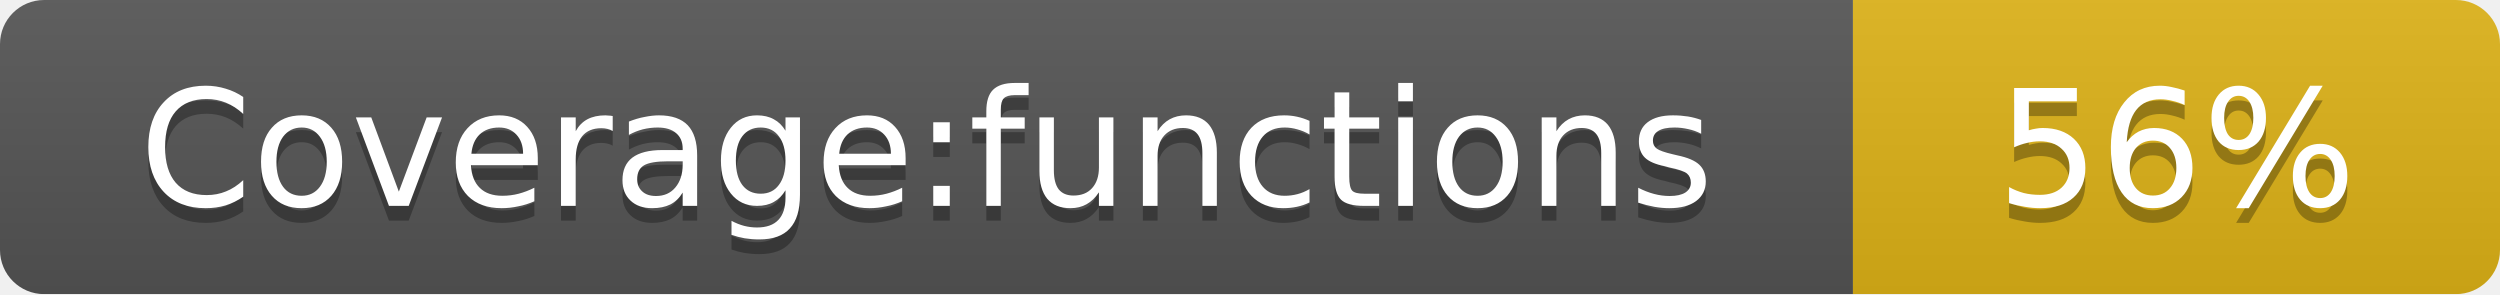
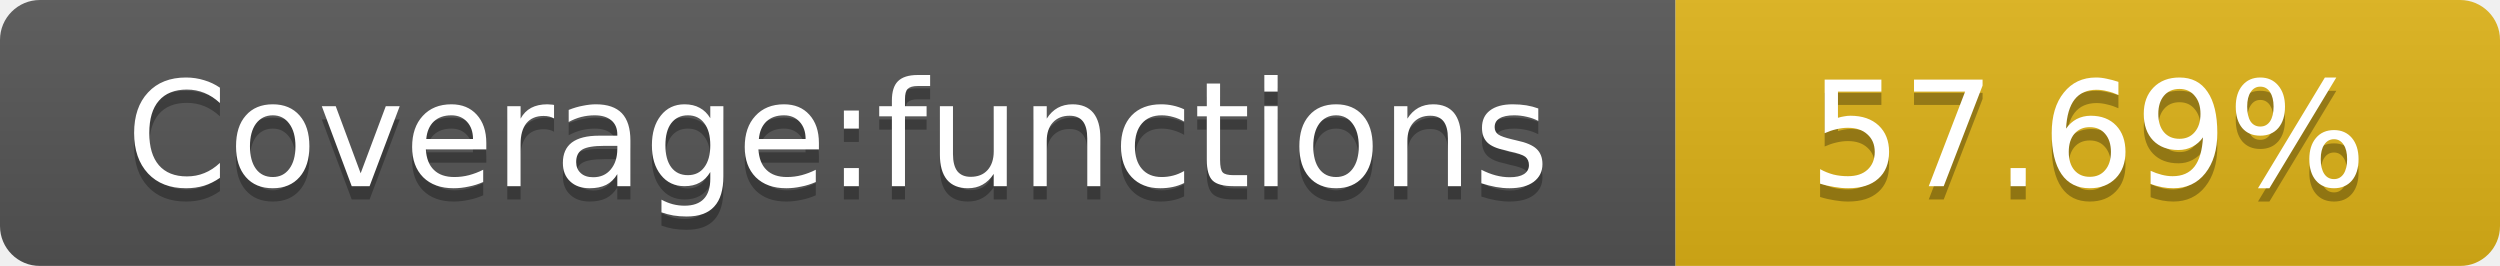
- <svg xmlns="http://www.w3.org/2000/svg" width="170" height="20">
+ <svg xmlns="http://www.w3.org/2000/svg" width="188" height="20">
  <linearGradient id="smooth" x2="0" y2="100%">
    <stop offset="0" stop-color="#bbb" stop-opacity=".1" />
    <stop offset="1" stop-opacity=".1" />
  </linearGradient>
  <mask id="round">
-     <rect width="170" height="20" rx="3" fill="#fff" />
+     <rect width="188" height="20" rx="3" fill="#fff" />
  </mask>
  <g mask="url(#round)">
    <rect width="126" height="20" fill="#555" />
-     <rect x="126" width="44" height="20" fill="#dfb317" />
-     <rect width="170" height="20" fill="url(#smooth)" />
+     <rect x="126" width="62" height="20" fill="#dfb317" />
+     <rect width="188" height="20" fill="url(#smooth)" />
  </g>
  <g fill="#fff" text-anchor="middle" font-family="DejaVu Sans,Verdana,Geneva,sans-serif" font-size="11">
    <text x="63" y="15" fill="#010101" fill-opacity=".3">Coverage:functions</text>
    <text x="63" y="14">Coverage:functions</text>
-     <text x="148" y="15" fill="#010101" fill-opacity=".3">56%</text>
-     <text x="148" y="14">56%</text>
+     <text x="157" y="15" fill="#010101" fill-opacity=".3">57.69%</text>
+     <text x="157" y="14">57.69%</text>
  </g>
</svg>
